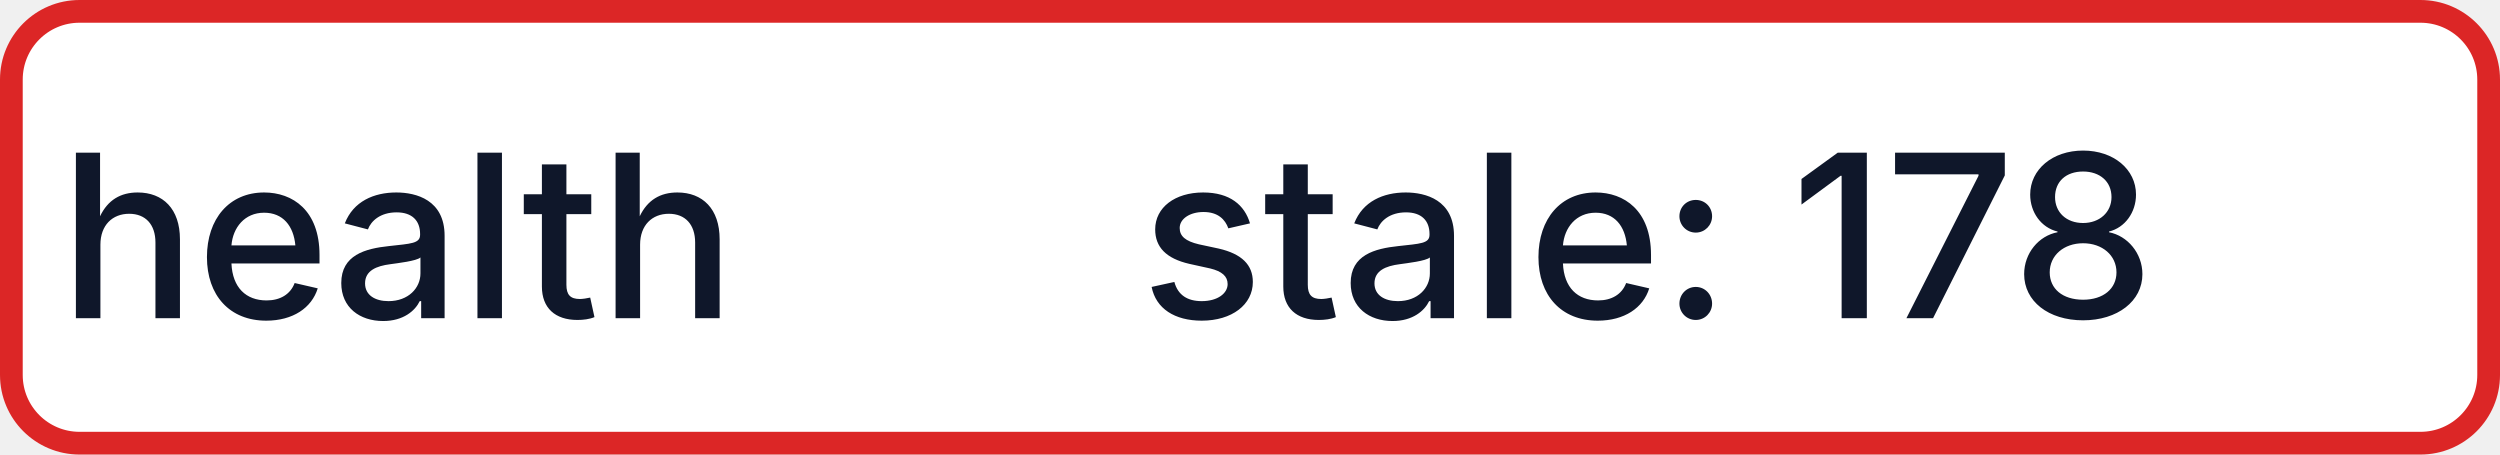
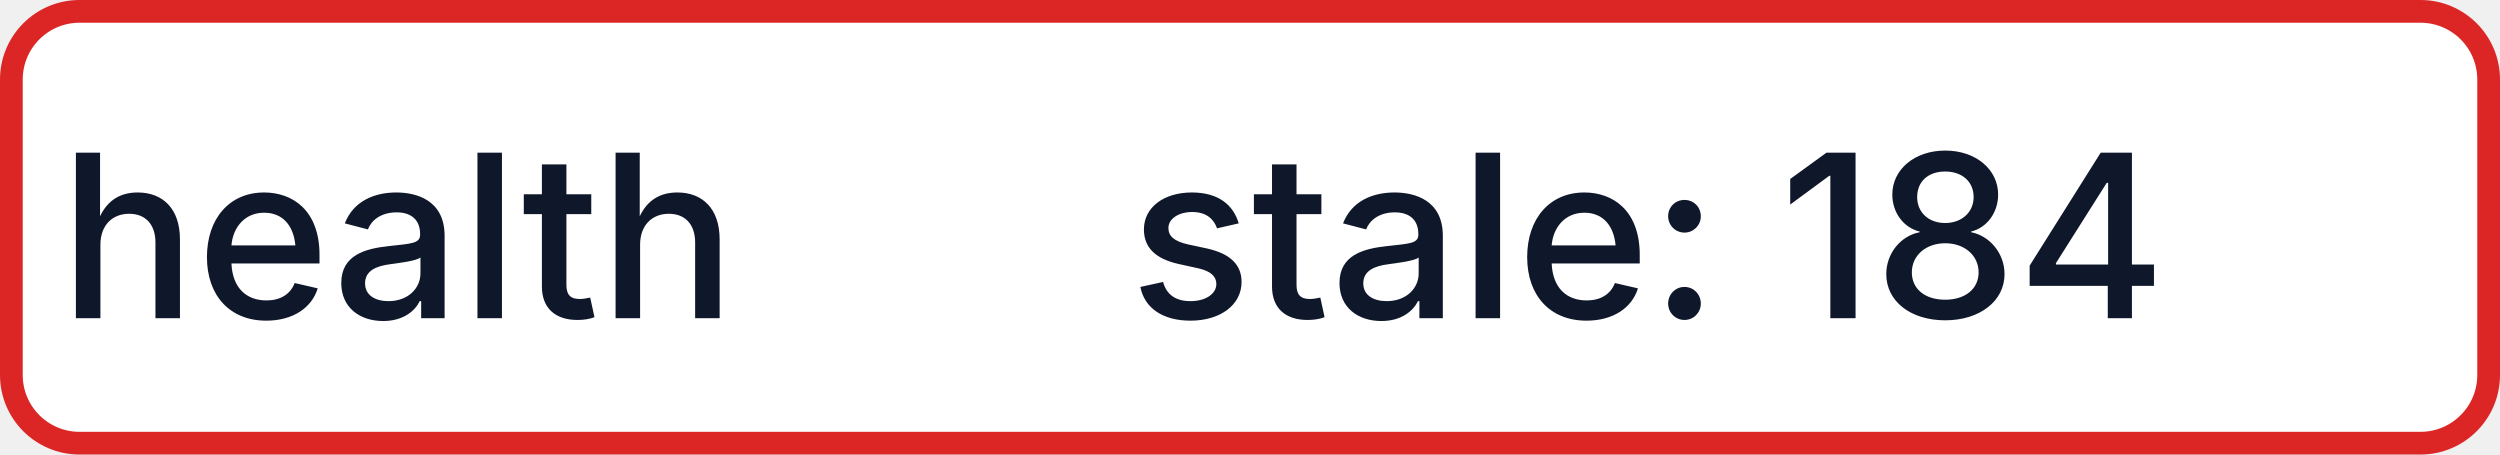
- <svg xmlns="http://www.w3.org/2000/svg" width="110" height="20" role="img" aria-label="health: stale: 178">
+ <svg xmlns="http://www.w3.org/2000/svg" width="110" height="20" role="img" aria-label="health: stale: 184">
  <rect x="0.5" y="0.5" width="109" height="19" rx="3" fill="#FFFFFF" stroke="#DC2626" stroke-width="1" />
  <g fill="#0F172A" text-anchor="middle" font-family="-apple-system,BlinkMacSystemFont,Segoe UI,sans-serif" font-size="10" font-weight="500">
    <text x="17.5" y="14">health</text>
-     <text x="72.5" y="14" textLength="68" lengthAdjust="spacingAndGlyphs">stale: 178</text>
+     <text x="72.5" y="14" textLength="68" lengthAdjust="spacingAndGlyphs">stale: 184</text>
  </g>
</svg>
